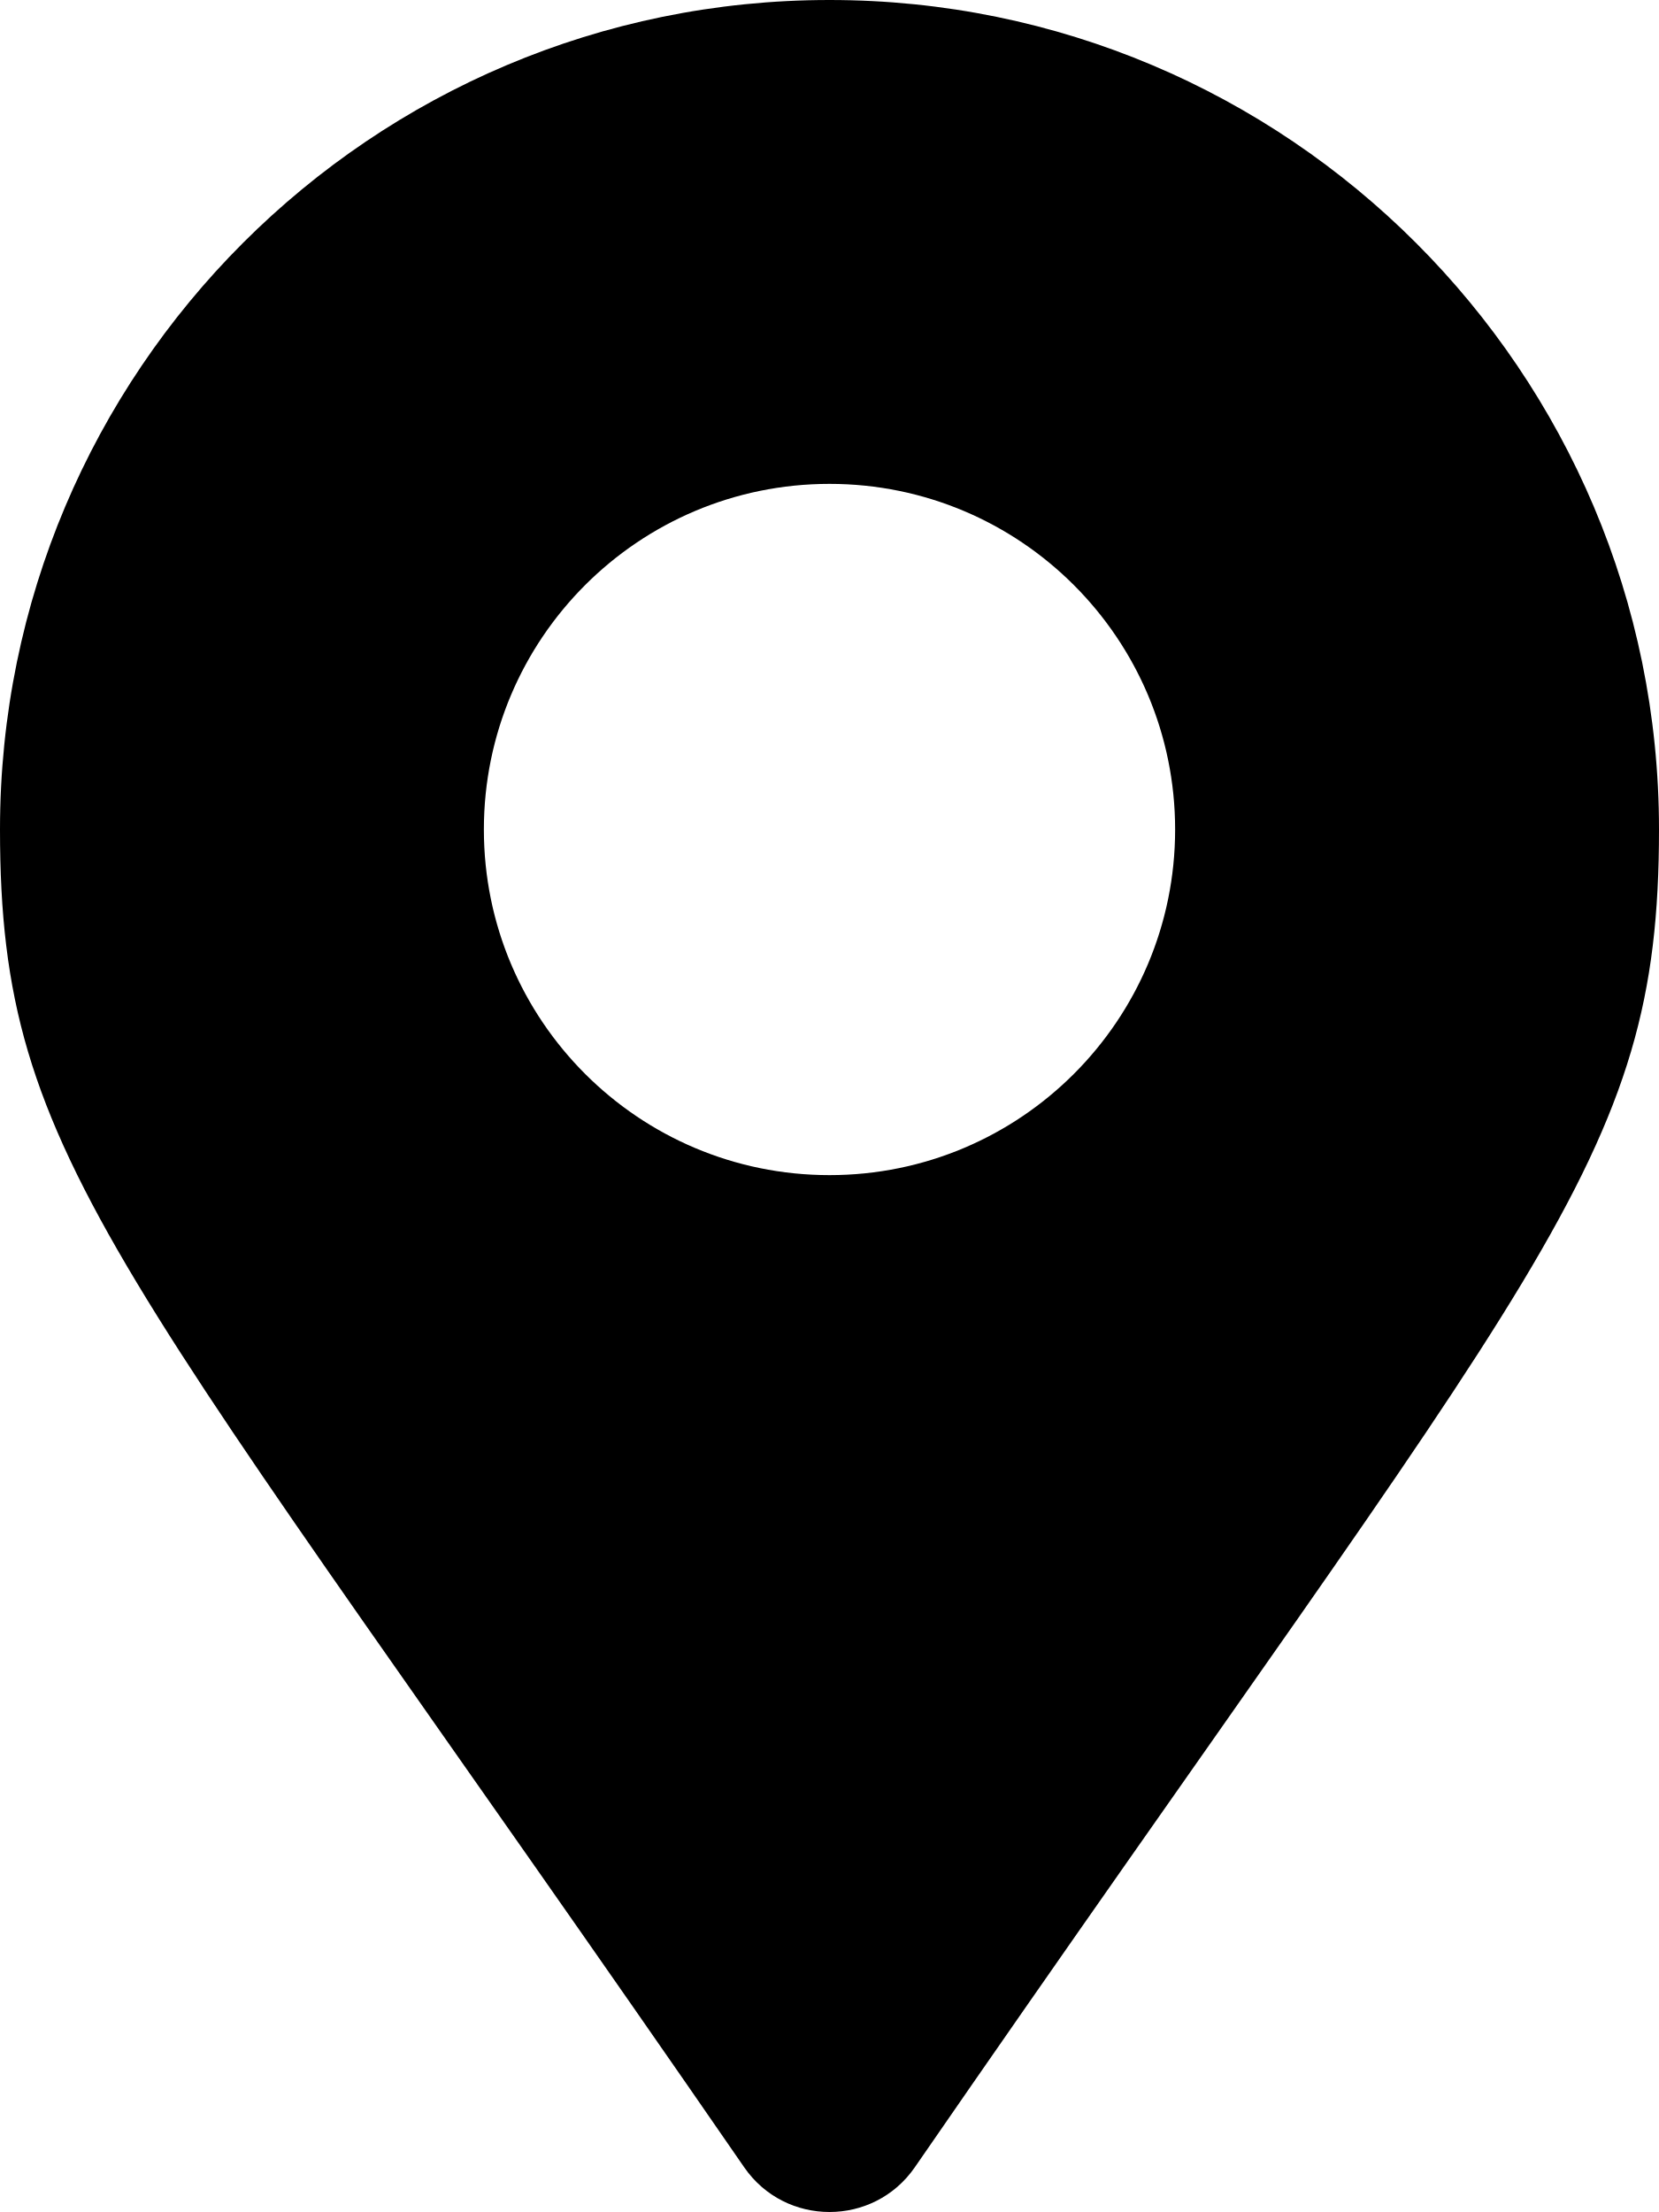
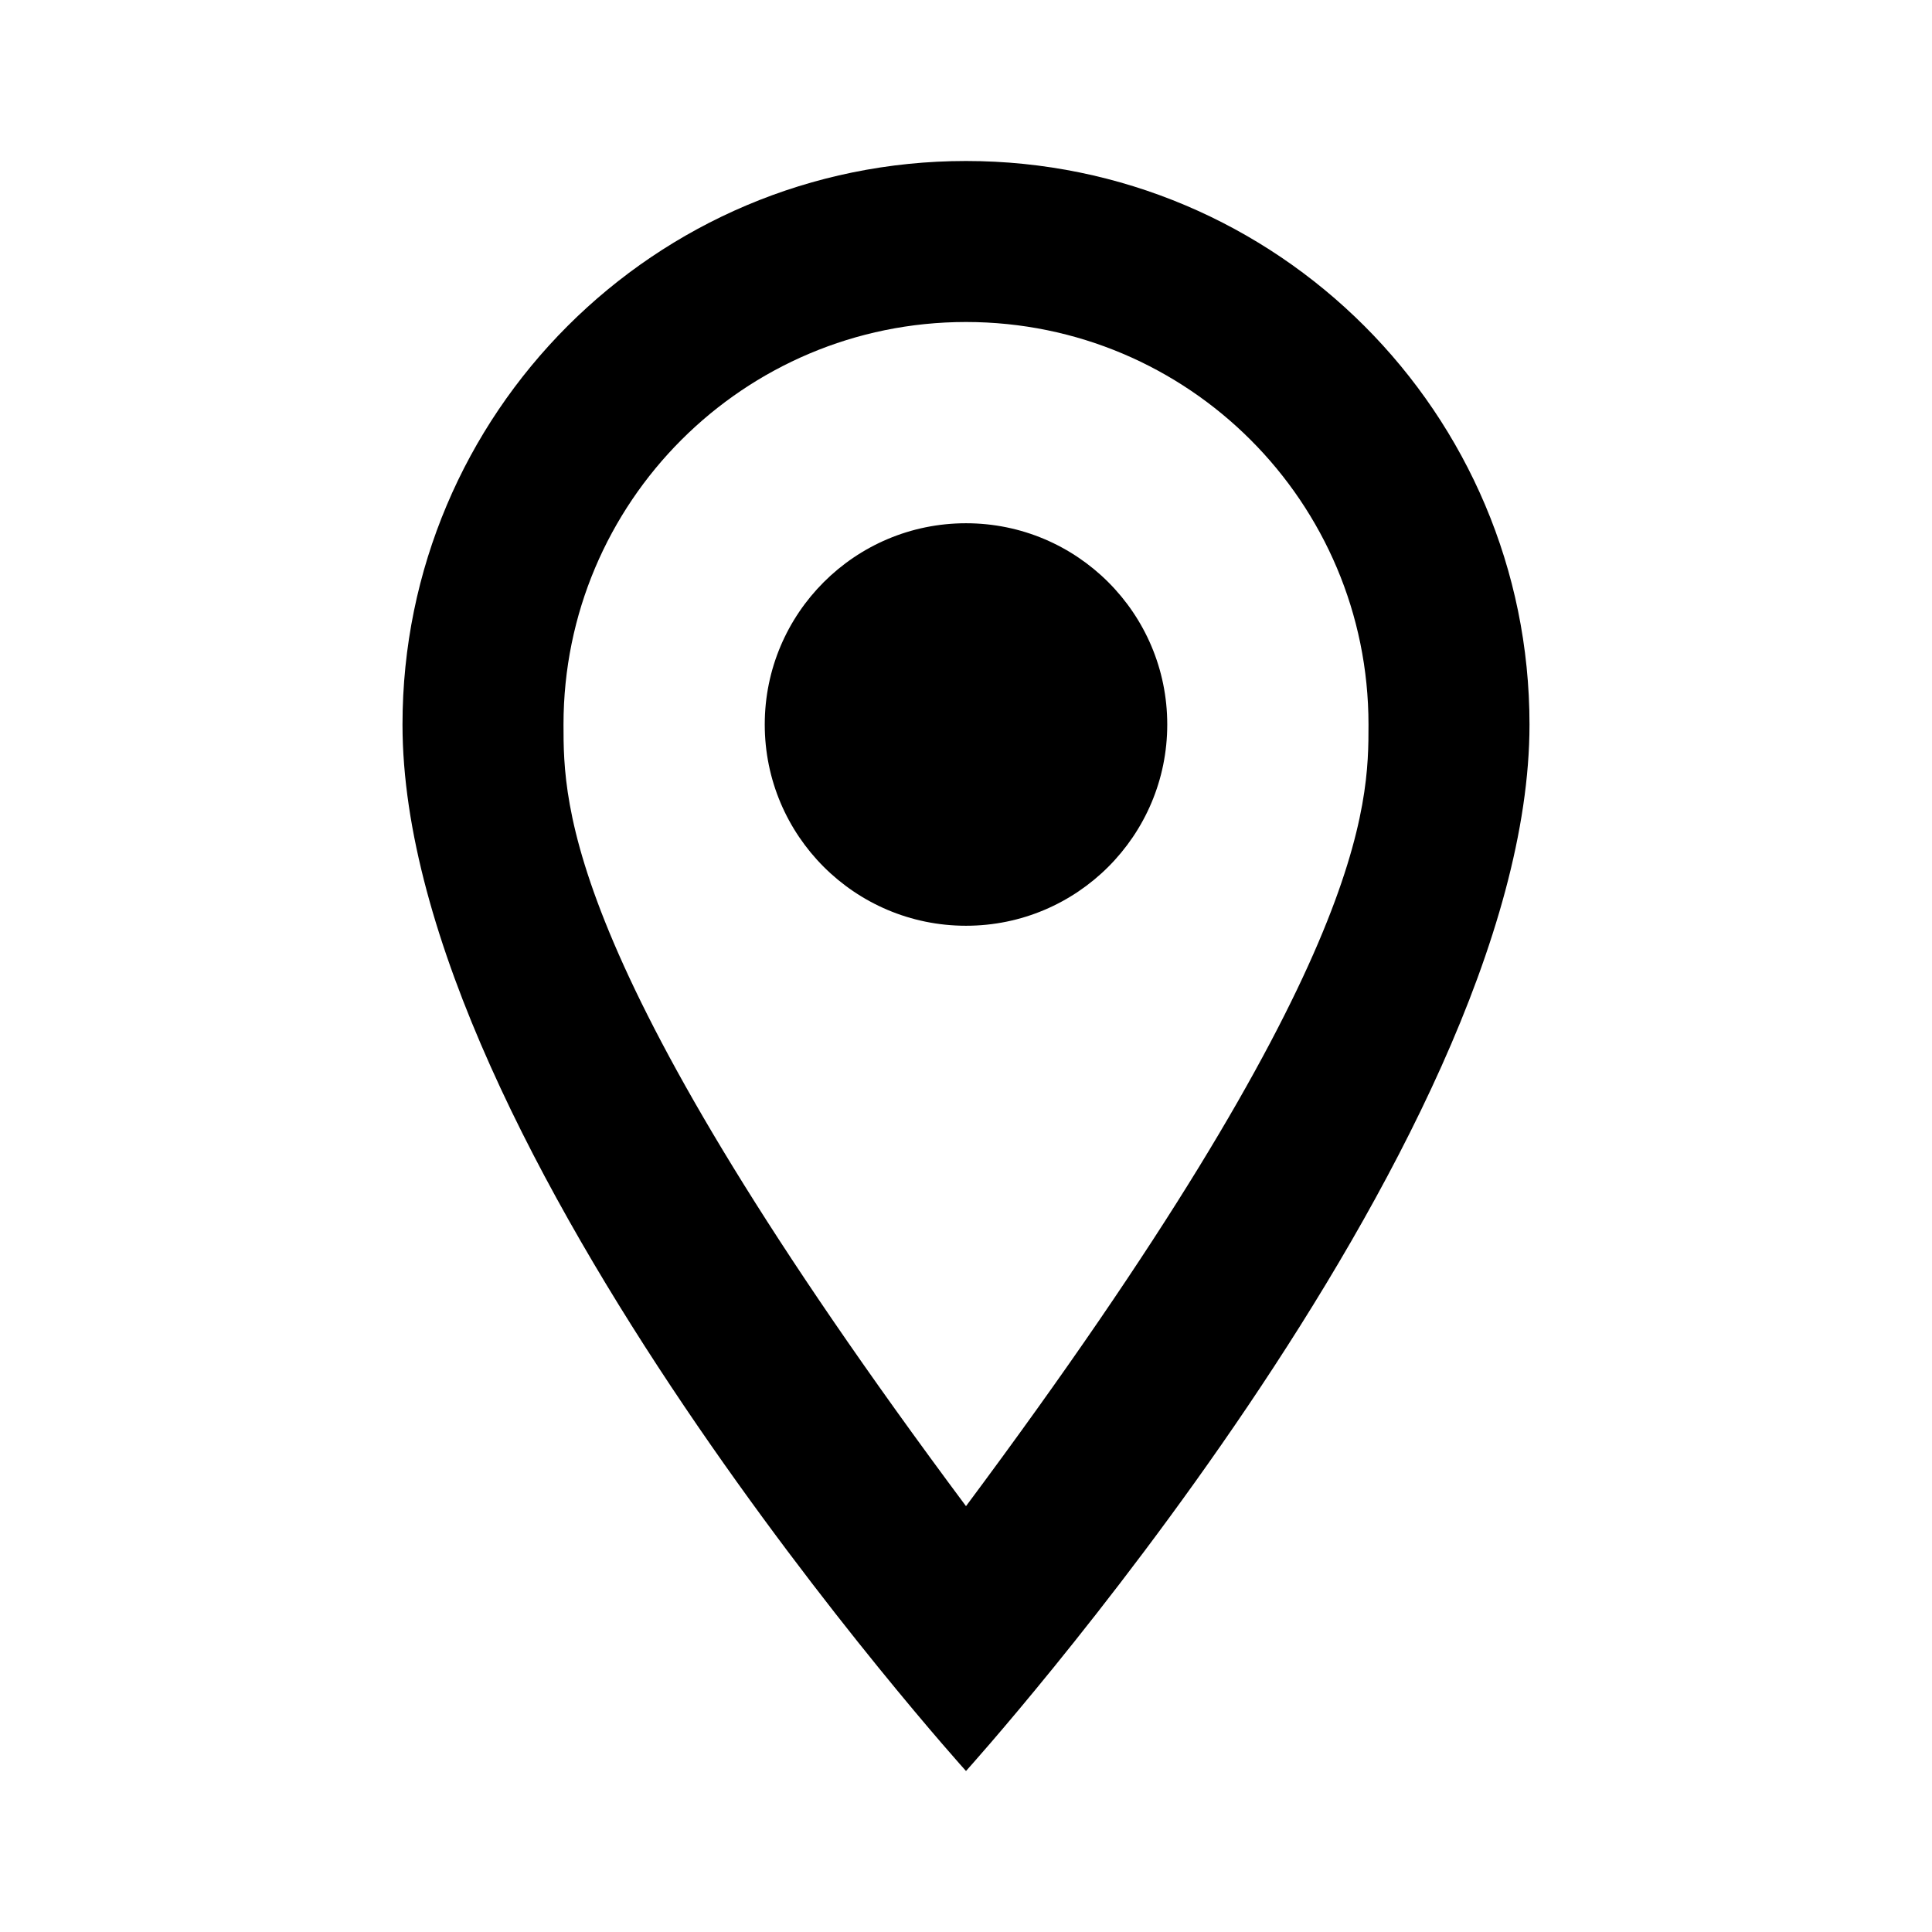
- <svg xmlns="http://www.w3.org/2000/svg" aria-hidden="true" focusable="false" data-prefix="fas" data-icon="map-marker-alt" role="img" viewBox="0 0 384 512" class="svg-inline--fa fa-map-marker-alt fa-w-12 fa-3x">
-   <path fill="currentColor" d="M172.268 501.67C26.97 291.031 0 269.413 0 192 0 85.961 85.961 0 192 0s192 85.961 192 192c0 77.413-26.97 99.031-172.268 309.67-9.535 13.774-29.93 13.773-39.464 0zM192 272c44.183 0 80-35.817 80-80s-35.817-80-80-80-80 35.817-80 80 35.817 80 80 80z" class="" />
+ <svg xmlns="http://www.w3.org/2000/svg" version="1.1" width="24" height="24" viewBox="0 0 24 24">
+   <path d="M12,6.5A2.5,2.5 0 0,1 14.5,9A2.5,2.5 0 0,1 12,11.5A2.5,2.5 0 0,1 9.5,9A2.5,2.5 0 0,1 12,6.5M12,2A7,7 0 0,1 19,9C19,14.25 12,22 12,22C12,22 5,14.25 5,9A7,7 0 0,1 12,2M12,4A5,5 0 0,0 7,9C7,10 7,12 12,18.71C17,12 17,10 17,9A5,5 0 0,0 12,4Z" />
</svg>
